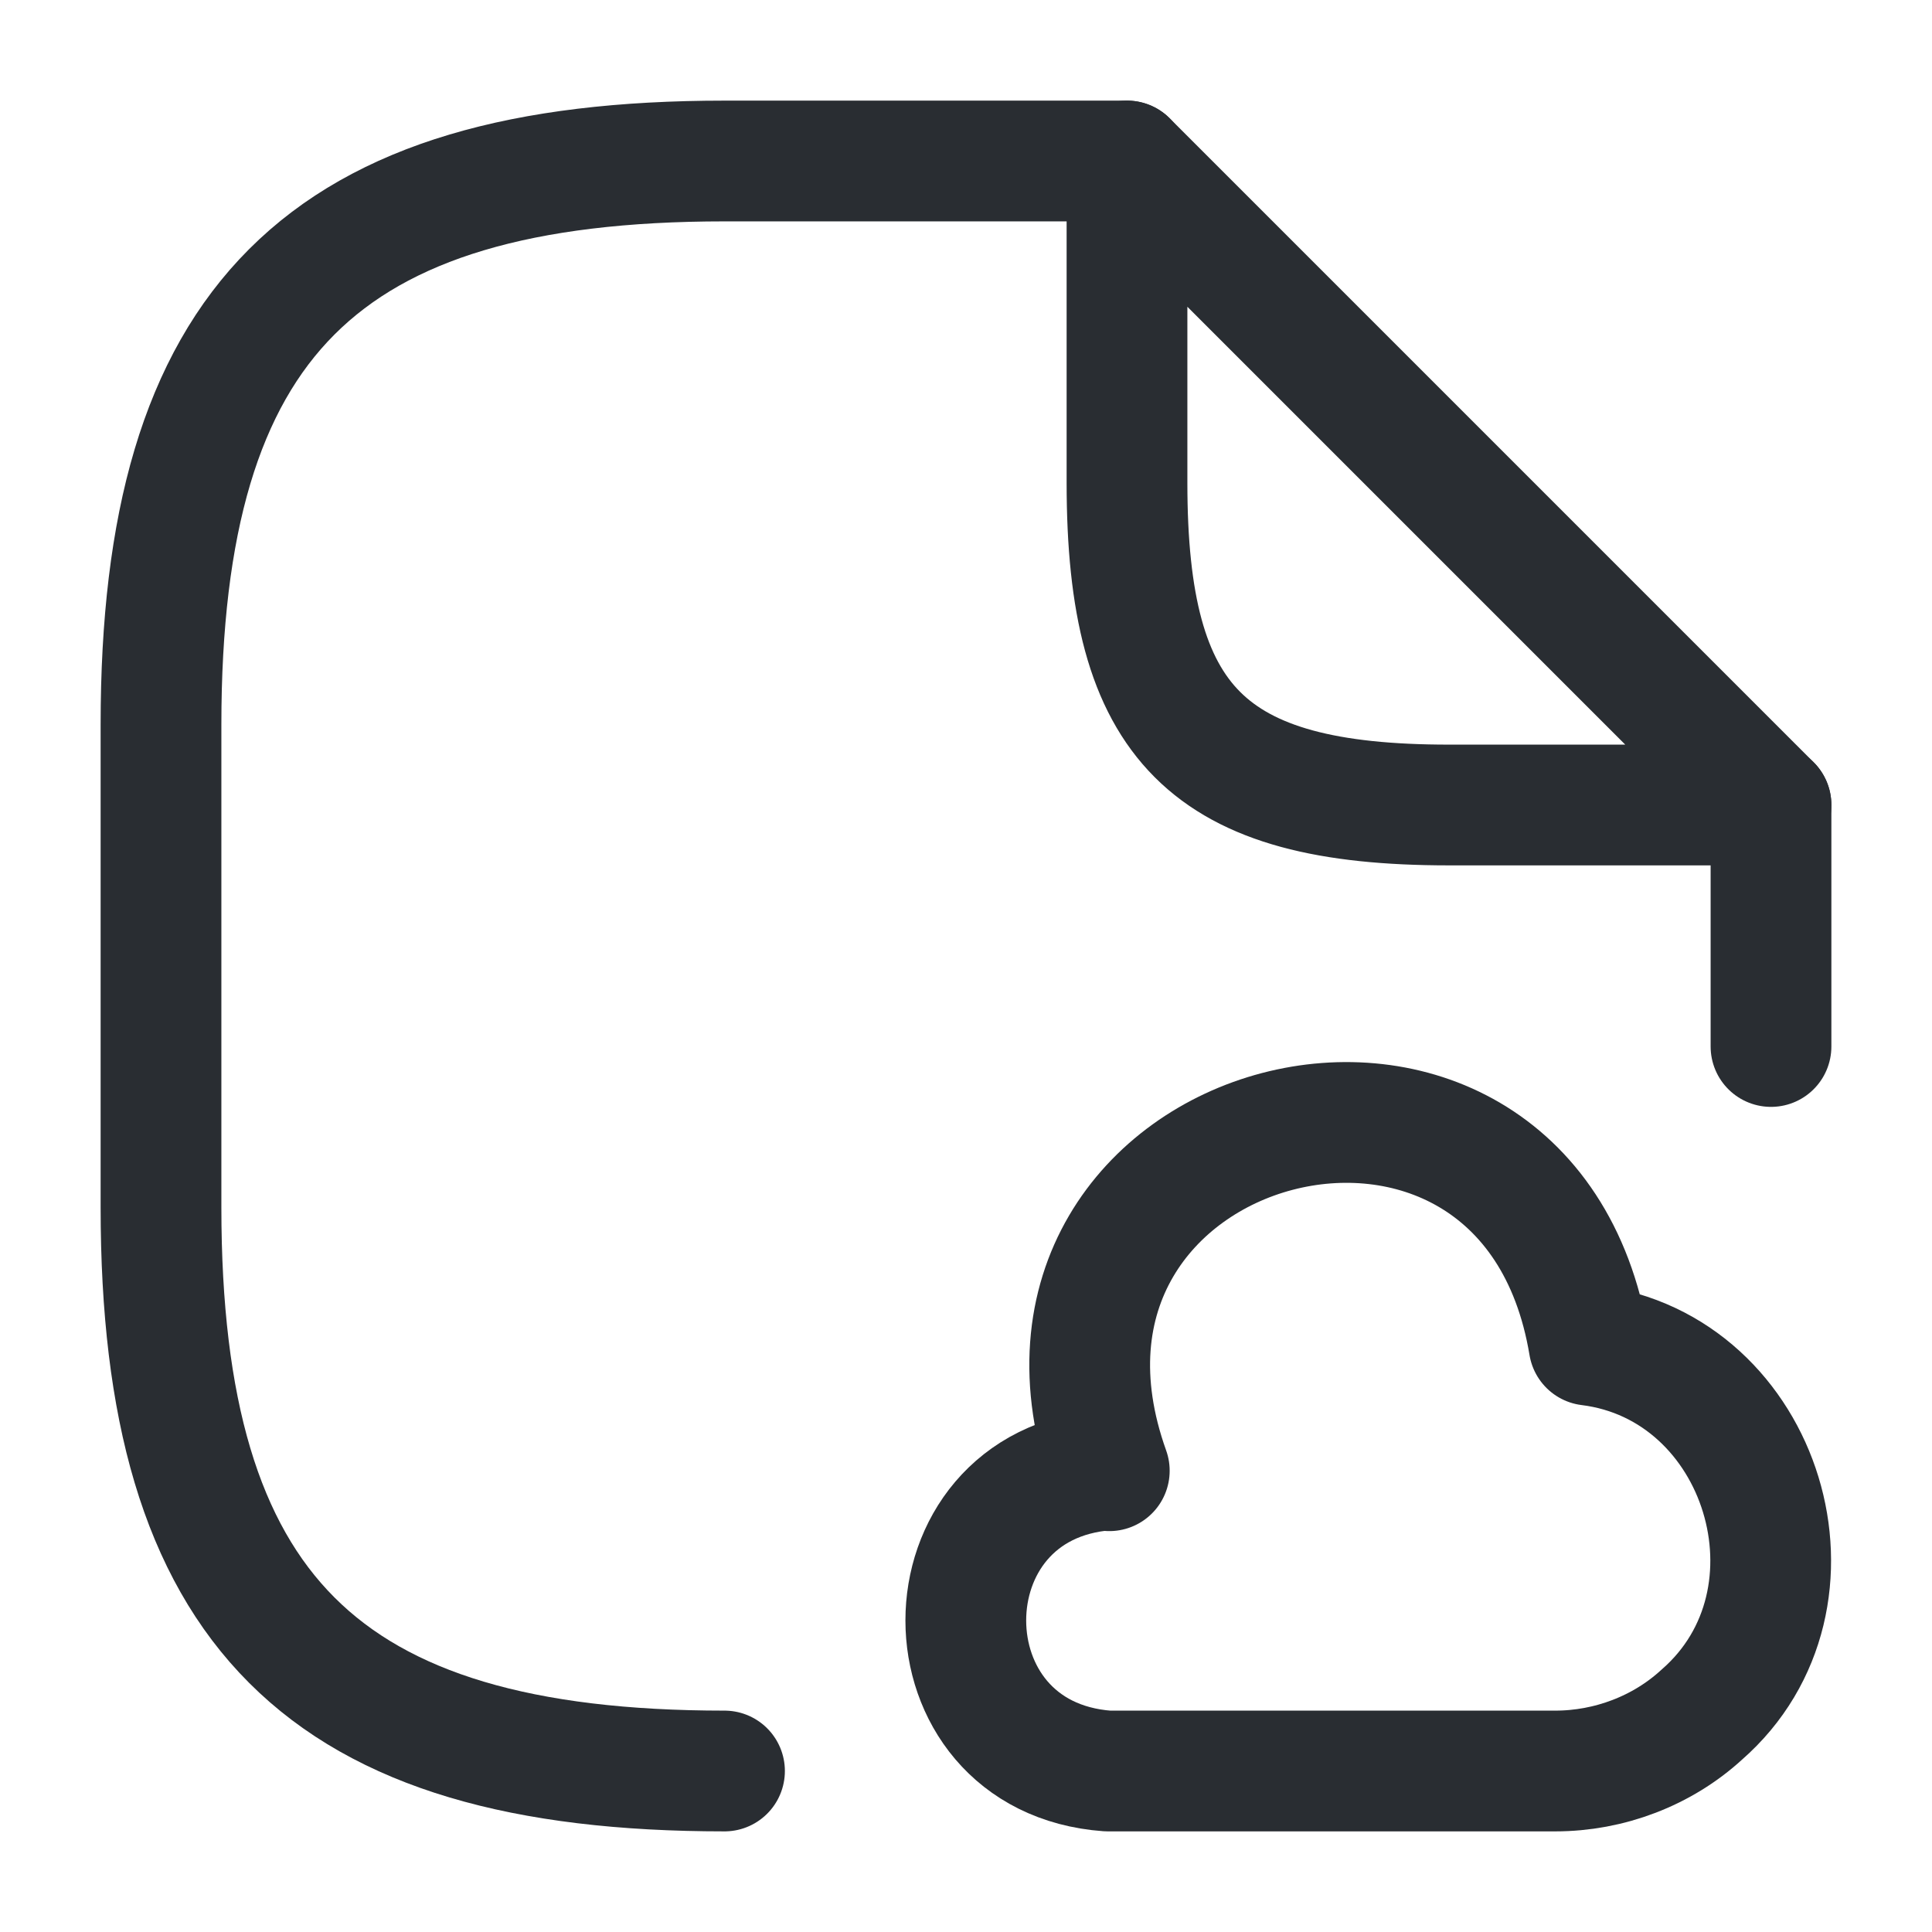
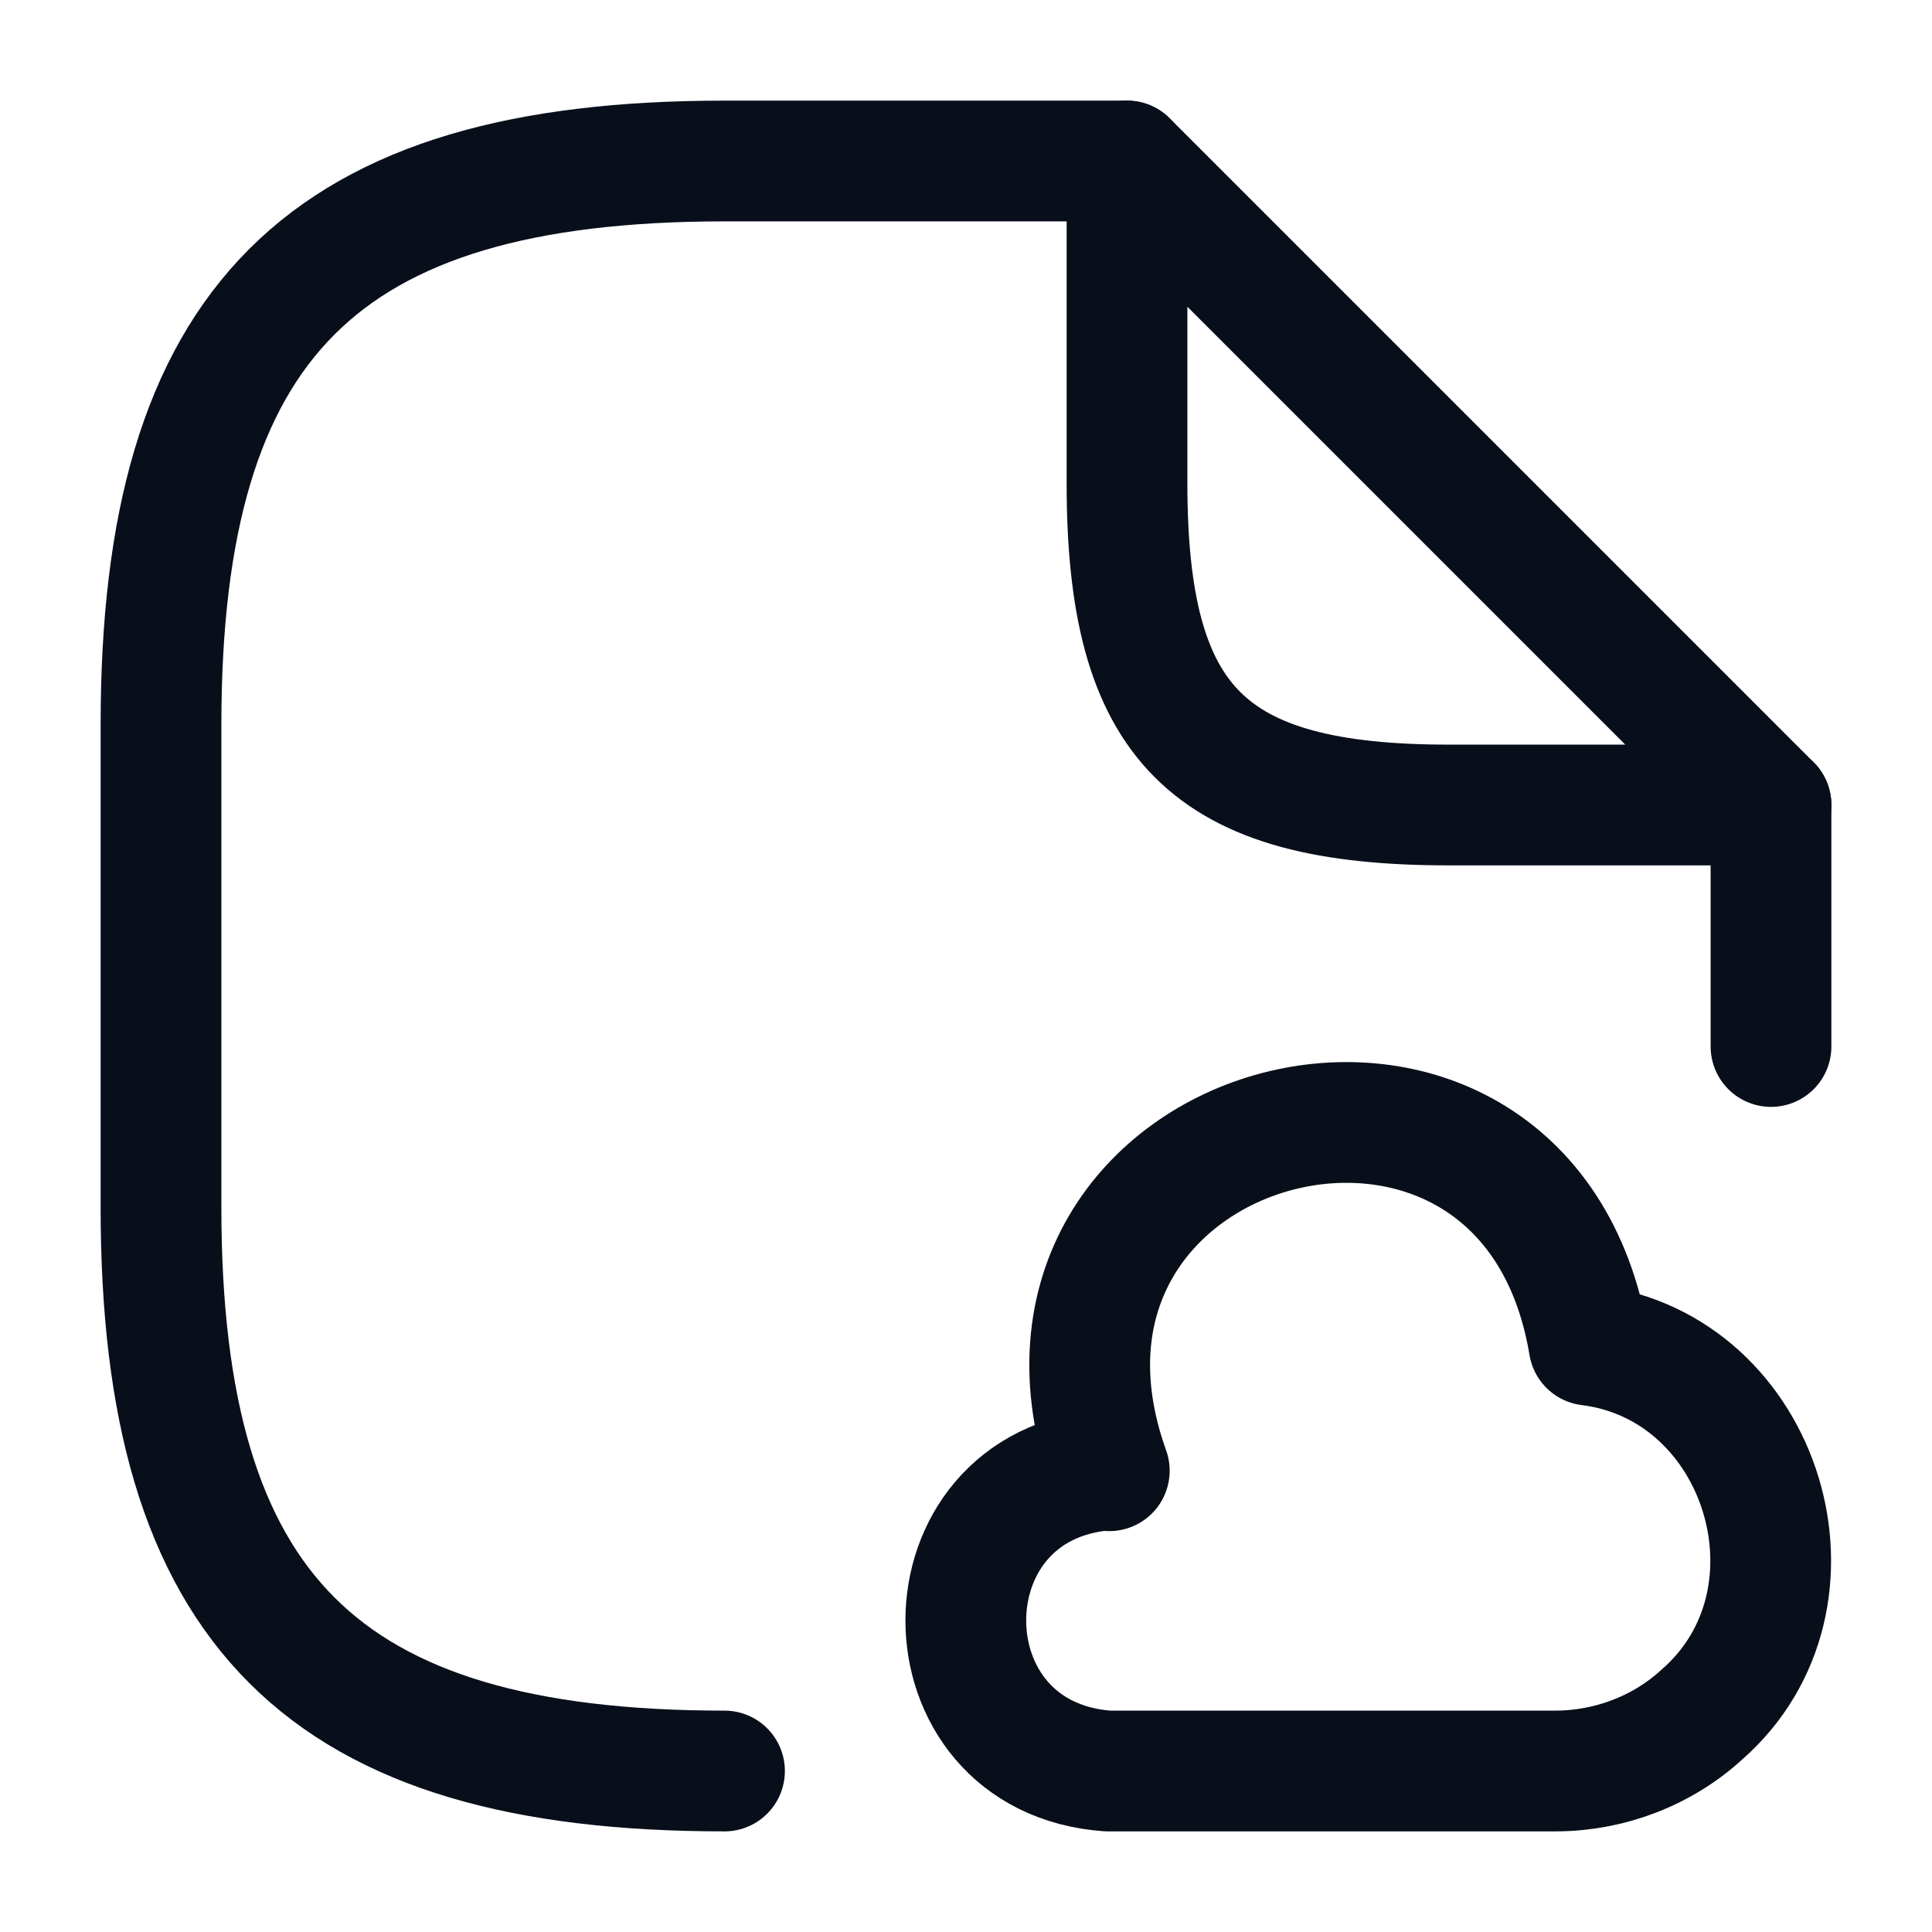
<svg xmlns="http://www.w3.org/2000/svg" width="24" height="24" viewBox="0 0 24 24" fill="none">
-   <path d="M14 2H9C4 2 2 4 2 9V15C2 20 4 22 9 22" stroke="#292D32" stroke-width="1.5" stroke-linecap="round" stroke-linejoin="round" />
-   <path d="M22 10V13" stroke="#292D32" stroke-width="1.5" stroke-linecap="round" stroke-linejoin="round" />
-   <path d="M22 10H18C15 10 14 9 14 6V2L22 10Z" stroke="#292D32" stroke-width="1.5" stroke-linecap="round" stroke-linejoin="round" />
-   <path d="M13.76 18.26C11.41 18.43 11.41 21.83 13.76 22H19.32C19.99 22 20.65 21.75 21.14 21.3C22.79 19.86 21.91 16.98 19.74 16.71C18.96 12.02 12.18 13.8 13.78 18.27" stroke="#292D32" stroke-width="1.5" stroke-miterlimit="10" stroke-linecap="round" stroke-linejoin="round" />
+   <path d="M14 2H9C4 2 2 4 2 9V15C2 20 4 22 9 22" stroke="#080F1A" stroke-width="1.5" stroke-linecap="round" stroke-linejoin="round" />
+   <path d="M22 10V13" stroke="#080F1A" stroke-width="1.5" stroke-linecap="round" stroke-linejoin="round" />
+   <path d="M22 10H18C15 10 14 9 14 6V2L22 10Z" stroke="#080F1A" stroke-width="1.5" stroke-linecap="round" stroke-linejoin="round" />
+   <path d="M13.76 18.26C11.41 18.43 11.41 21.83 13.76 22H19.32C19.99 22 20.65 21.75 21.14 21.3C22.79 19.86 21.91 16.98 19.74 16.71C18.96 12.02 12.18 13.8 13.78 18.27" stroke="#080F1A" stroke-width="1.5" stroke-miterlimit="10" stroke-linecap="round" stroke-linejoin="round" />
</svg>
